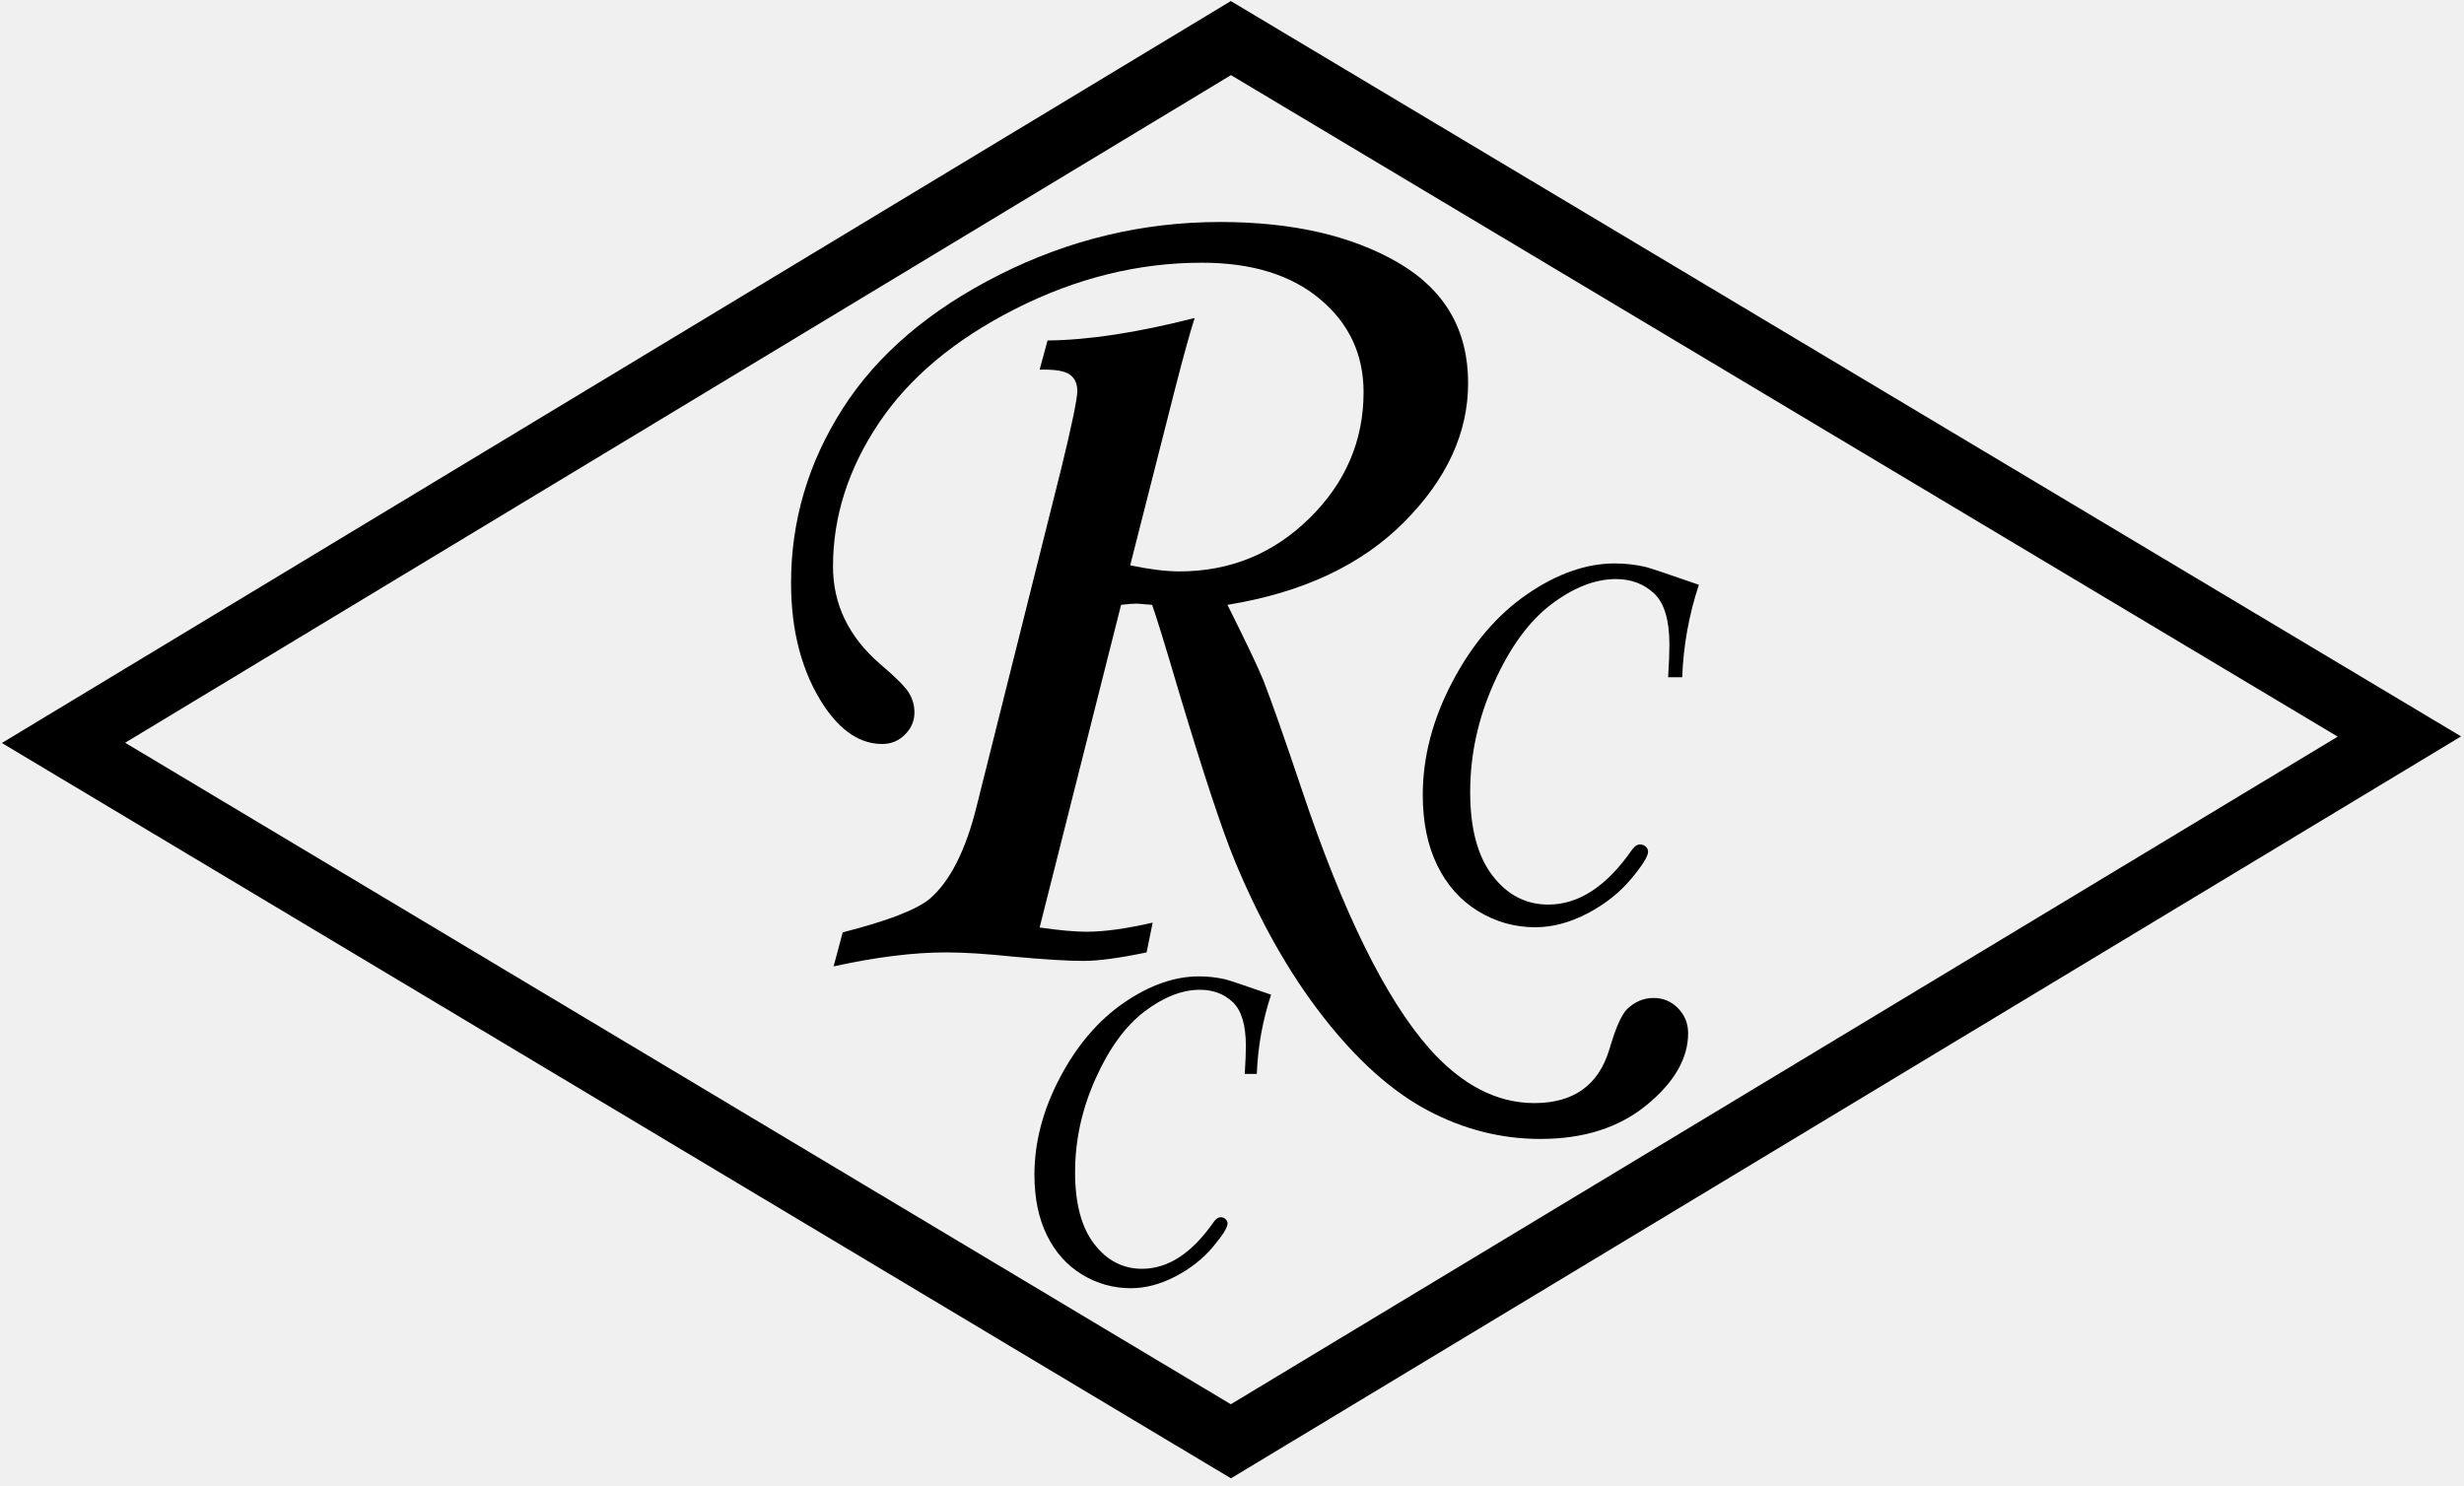
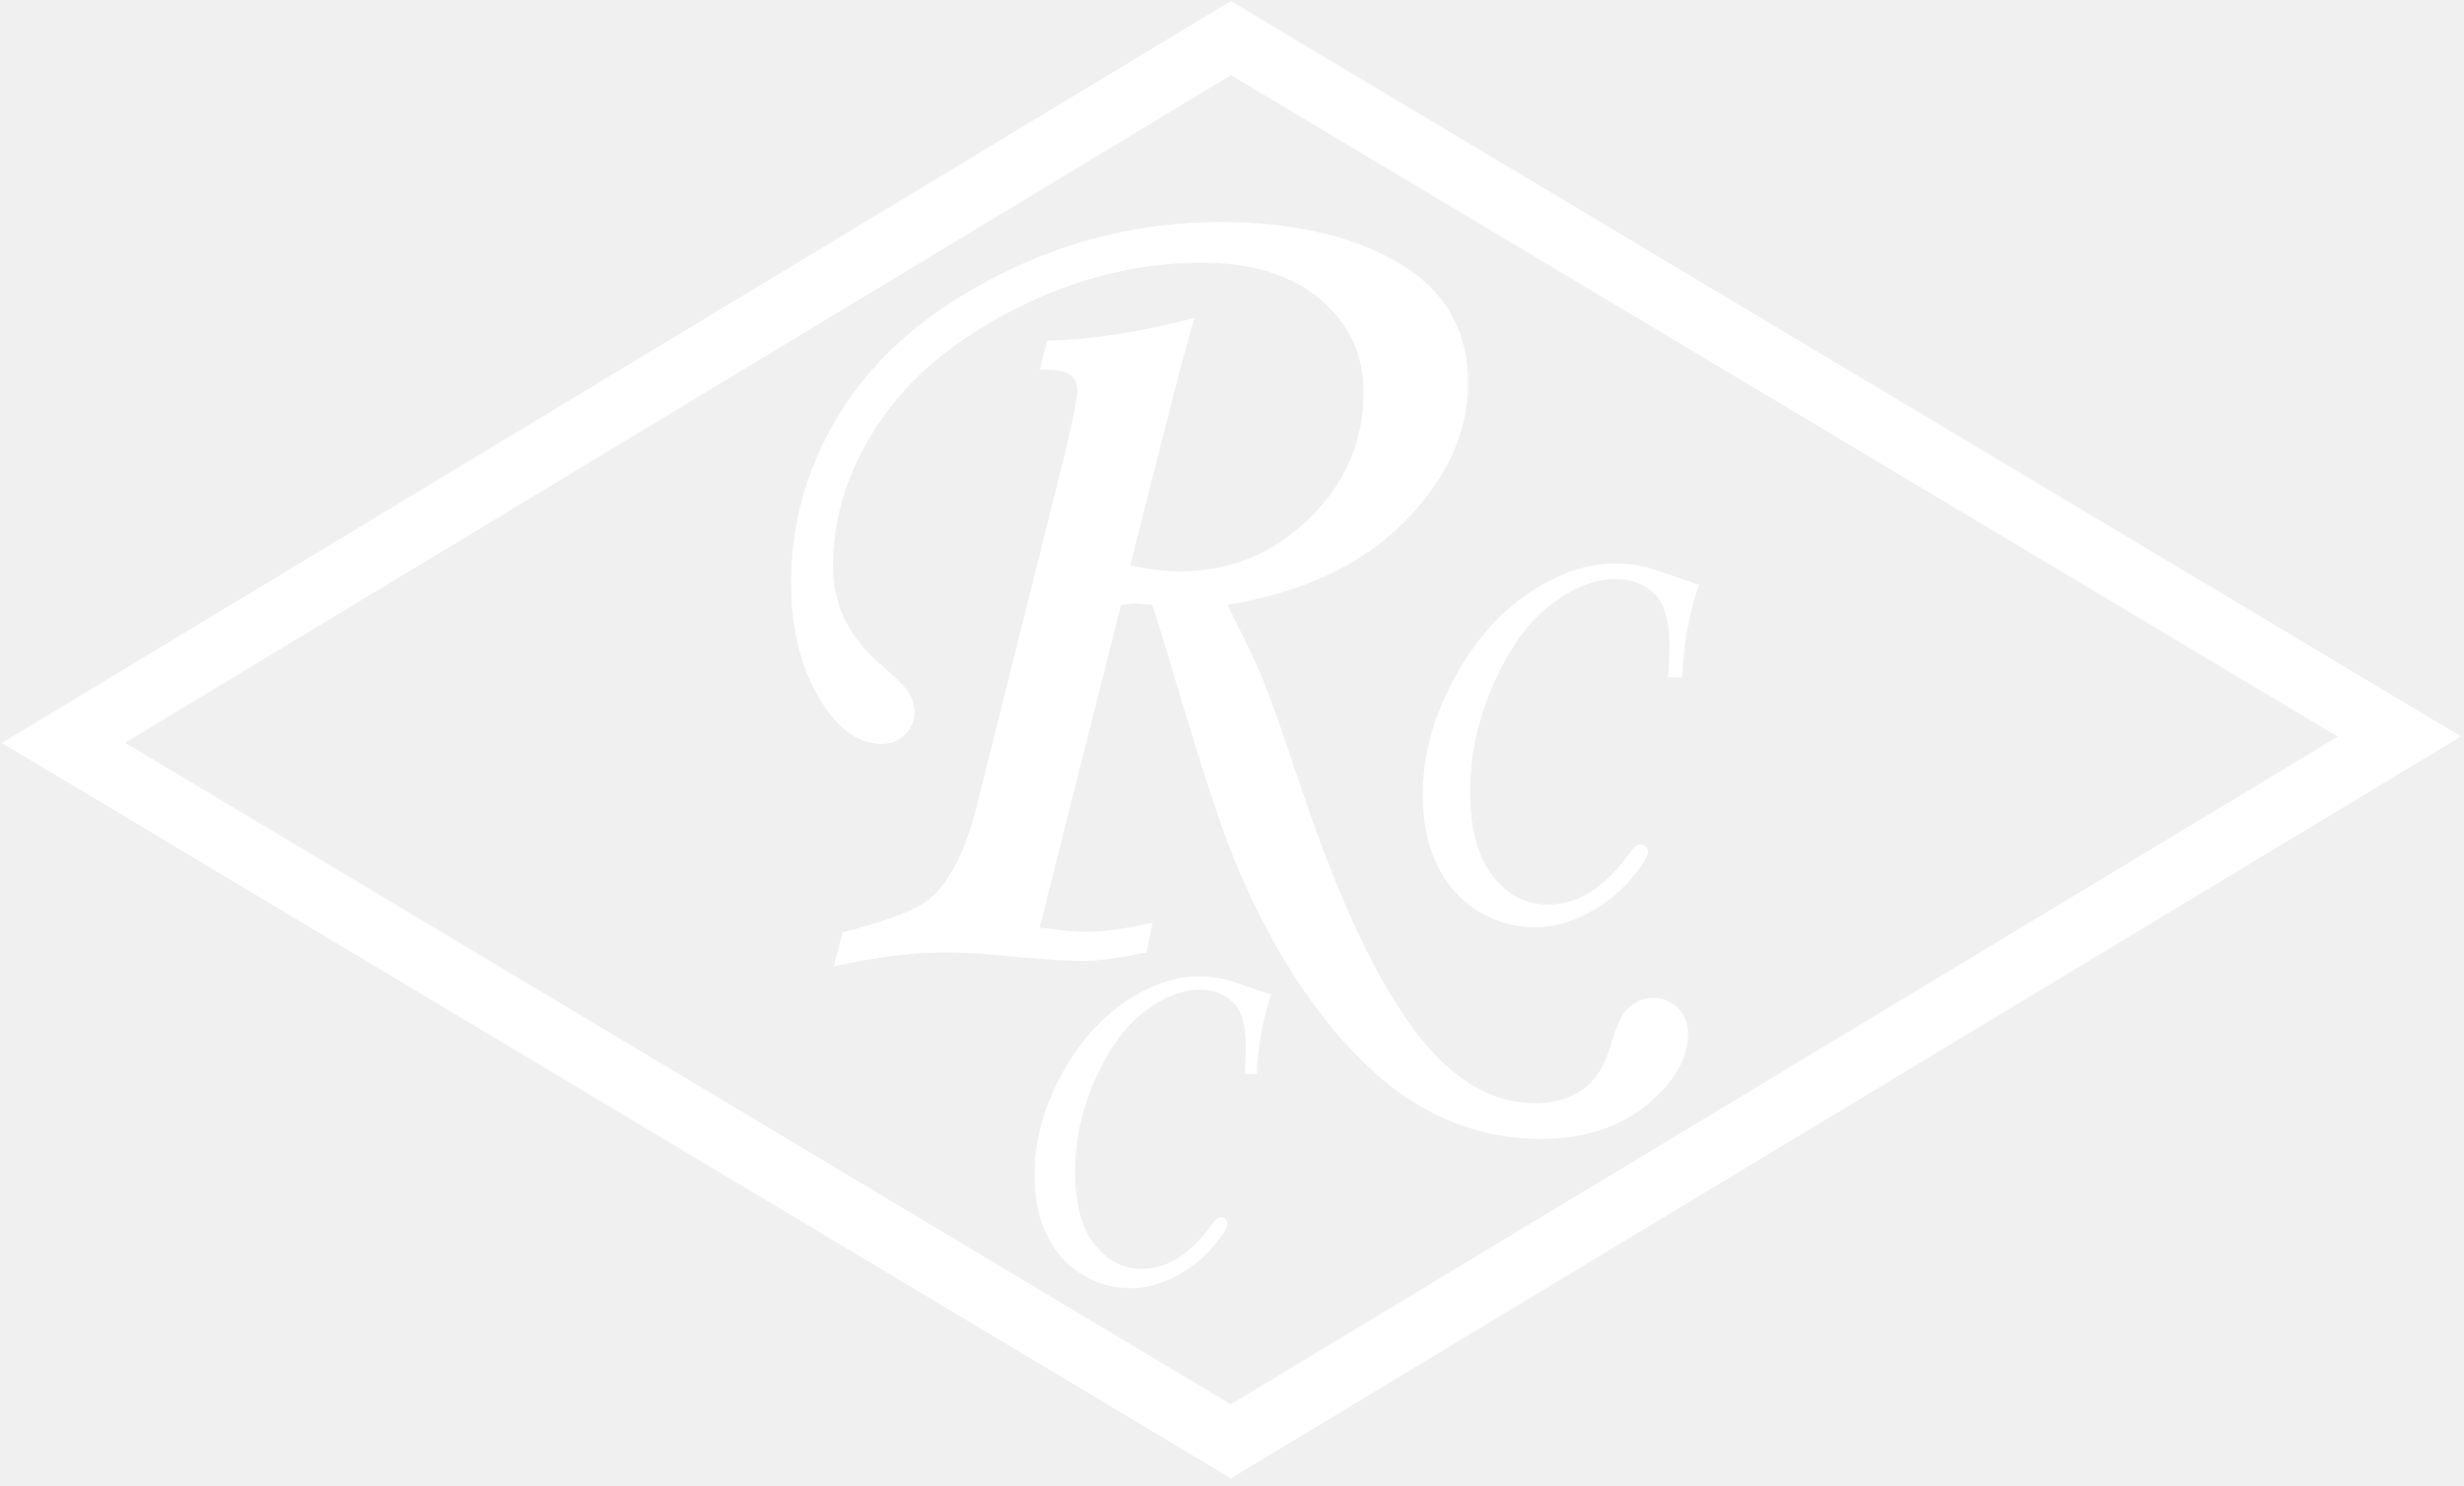
<svg xmlns="http://www.w3.org/2000/svg" width="194px" height="117px" viewBox="0 0 194 117" version="1.1">
  <defs />
  <g id="Page-1" stroke="none" stroke-width="1" fill="none" fill-rule="evenodd">
-     <polygon id="Line" stroke="#000000" stroke-width="5" stroke-linecap="square" points="96.913 3 5 58.5 96.913 113.5 188.913 58" />
-     <path d="M88.267,47.629 L81.854,73.038 C83.386,73.261 84.614,73.373 85.539,73.373 C86.943,73.373 88.681,73.134 90.755,72.655 L90.276,75 C88.139,75.447 86.48,75.67 85.3,75.67 C84.056,75.67 82.221,75.558 79.797,75.335 C77.659,75.112 75.889,75 74.485,75 C71.933,75 68.982,75.367 65.633,76.101 L66.351,73.421 C69.86,72.528 72.141,71.65 73.193,70.789 C74.788,69.417 76.017,67.009 76.878,63.563 L83.577,36.814 C84.407,33.401 84.821,31.391 84.821,30.785 C84.821,30.211 84.622,29.78 84.223,29.493 C83.824,29.206 83.035,29.078 81.854,29.11 L82.477,26.813 C85.699,26.782 89.559,26.191 94.057,25.043 C93.674,26.255 93.179,28.042 92.573,30.402 L88.984,44.519 C90.516,44.838 91.808,44.997 92.86,44.997 C96.848,44.997 100.261,43.601 103.101,40.81 C105.94,38.019 107.359,34.709 107.359,30.881 C107.359,27.914 106.219,25.474 103.938,23.56 C101.657,21.645 98.555,20.688 94.631,20.688 C89.622,20.688 84.726,21.901 79.94,24.325 C75.155,26.75 71.566,29.756 69.174,33.345 C66.781,36.934 65.585,40.69 65.585,44.614 C65.585,47.581 66.813,50.133 69.27,52.271 C70.514,53.323 71.279,54.089 71.566,54.567 C71.854,55.046 71.997,55.556 71.997,56.099 C71.997,56.769 71.75,57.351 71.255,57.845 C70.761,58.34 70.163,58.587 69.461,58.587 C67.738,58.587 66.207,57.582 64.867,55.572 C63.145,52.956 62.283,49.734 62.283,45.906 C62.283,40.993 63.639,36.416 66.351,32.173 C69.062,27.93 73.169,24.421 78.672,21.646 C84.175,18.87 89.973,17.482 96.066,17.482 C101.745,17.482 106.418,18.551 110.087,20.688 C113.756,22.826 115.59,25.984 115.59,30.163 C115.59,34.087 113.907,37.74 110.542,41.121 C107.176,44.503 102.542,46.672 96.641,47.629 C98.108,50.564 99.049,52.542 99.464,53.562 C100.134,55.285 101.155,58.188 102.526,62.271 C105.748,71.874 109.082,78.637 112.527,82.561 C115.079,85.432 117.839,86.867 120.806,86.867 C123.868,86.867 125.83,85.48 126.691,82.704 C127.202,80.95 127.68,79.865 128.127,79.45 C128.733,78.876 129.419,78.589 130.185,78.589 C130.95,78.589 131.596,78.86 132.123,79.402 C132.649,79.945 132.912,80.599 132.912,81.364 C132.912,83.342 131.827,85.224 129.658,87.011 C127.489,88.797 124.698,89.69 121.284,89.69 C118.19,89.69 115.231,88.941 112.408,87.441 C109.584,85.942 106.841,83.486 104.177,80.072 C101.513,76.659 99.193,72.56 97.215,67.774 C96.226,65.382 94.774,60.995 92.86,54.615 C91.712,50.723 90.994,48.395 90.707,47.629 L89.511,47.533 C89.224,47.533 88.809,47.565 88.267,47.629 Z" id="R" fill="#000000" />
-     <path d="M132.445,53.332 L131.338,53.332 C131.406,52.266 131.44,51.411 131.44,50.769 C131.44,48.841 131.041,47.498 130.241,46.739 C129.441,45.98 128.433,45.601 127.216,45.601 C125.589,45.601 123.9,46.26 122.15,47.58 C120.4,48.899 118.896,50.957 117.639,53.752 C116.381,56.548 115.752,59.423 115.752,62.376 C115.752,65.233 116.336,67.424 117.505,68.949 C118.674,70.473 120.141,71.235 121.904,71.235 C124.297,71.235 126.491,69.8 128.487,66.929 C128.692,66.642 128.904,66.498 129.123,66.498 C129.301,66.498 129.451,66.556 129.574,66.672 C129.697,66.789 129.759,66.922 129.759,67.072 C129.759,67.441 129.304,68.166 128.395,69.246 C127.486,70.326 126.341,71.225 124.96,71.943 C123.579,72.661 122.219,73.02 120.879,73.02 C119.266,73.02 117.769,72.599 116.388,71.758 C115.007,70.917 113.934,69.718 113.168,68.159 C112.402,66.601 112.02,64.748 112.02,62.602 C112.02,59.607 112.802,56.627 114.368,53.66 C115.933,50.693 117.892,48.403 120.243,46.79 C122.595,45.177 124.892,44.37 127.134,44.37 C127.94,44.37 128.74,44.459 129.533,44.637 C129.875,44.719 131.283,45.19 133.758,46.052 C132.979,48.403 132.541,50.83 132.445,53.332 Z" id="C" fill="#000000" />
-     <path d="M98.953,84.57 L98.004,84.57 C98.063,83.656 98.092,82.924 98.092,82.373 C98.092,80.721 97.749,79.569 97.063,78.919 C96.378,78.269 95.514,77.943 94.471,77.943 C93.076,77.943 91.629,78.509 90.129,79.64 C88.629,80.771 87.34,82.534 86.262,84.931 C85.184,87.327 84.645,89.791 84.645,92.322 C84.645,94.771 85.146,96.649 86.147,97.956 C87.149,99.263 88.406,99.916 89.918,99.916 C91.969,99.916 93.85,98.686 95.561,96.225 C95.736,95.979 95.918,95.855 96.105,95.855 C96.258,95.855 96.387,95.905 96.492,96.005 C96.598,96.104 96.65,96.219 96.65,96.348 C96.65,96.664 96.261,97.285 95.481,98.211 C94.702,99.137 93.721,99.907 92.537,100.522 C91.354,101.138 90.188,101.445 89.039,101.445 C87.656,101.445 86.373,101.085 85.189,100.364 C84.006,99.644 83.086,98.615 82.43,97.279 C81.773,95.943 81.445,94.355 81.445,92.516 C81.445,89.949 82.116,87.395 83.458,84.852 C84.8,82.309 86.479,80.346 88.494,78.963 C90.51,77.58 92.479,76.889 94.4,76.889 C95.092,76.889 95.777,76.965 96.457,77.117 C96.75,77.188 97.957,77.592 100.078,78.33 C99.41,80.346 99.035,82.426 98.953,84.57 Z" id="C" fill="#000000" />
+     <polygon id="Line" stroke="#FFFFFF" stroke-width="5" stroke-linecap="square" points="96.913 3 5 58.5 96.913 113.5 188.913 58" />
+     <path d="M88.267,47.629 L81.854,73.038 C83.386,73.261 84.614,73.373 85.539,73.373 C86.943,73.373 88.681,73.134 90.755,72.655 L90.276,75 C88.139,75.447 86.48,75.67 85.3,75.67 C84.056,75.67 82.221,75.558 79.797,75.335 C77.659,75.112 75.889,75 74.485,75 C71.933,75 68.982,75.367 65.633,76.101 L66.351,73.421 C69.86,72.528 72.141,71.65 73.193,70.789 C74.788,69.417 76.017,67.009 76.878,63.563 L83.577,36.814 C84.407,33.401 84.821,31.391 84.821,30.785 C84.821,30.211 84.622,29.78 84.223,29.493 C83.824,29.206 83.035,29.078 81.854,29.11 L82.477,26.813 C85.699,26.782 89.559,26.191 94.057,25.043 C93.674,26.255 93.179,28.042 92.573,30.402 L88.984,44.519 C90.516,44.838 91.808,44.997 92.86,44.997 C96.848,44.997 100.261,43.601 103.101,40.81 C105.94,38.019 107.359,34.709 107.359,30.881 C107.359,27.914 106.219,25.474 103.938,23.56 C101.657,21.645 98.555,20.688 94.631,20.688 C89.622,20.688 84.726,21.901 79.94,24.325 C75.155,26.75 71.566,29.756 69.174,33.345 C66.781,36.934 65.585,40.69 65.585,44.614 C65.585,47.581 66.813,50.133 69.27,52.271 C70.514,53.323 71.279,54.089 71.566,54.567 C71.854,55.046 71.997,55.556 71.997,56.099 C71.997,56.769 71.75,57.351 71.255,57.845 C70.761,58.34 70.163,58.587 69.461,58.587 C67.738,58.587 66.207,57.582 64.867,55.572 C63.145,52.956 62.283,49.734 62.283,45.906 C62.283,40.993 63.639,36.416 66.351,32.173 C69.062,27.93 73.169,24.421 78.672,21.646 C84.175,18.87 89.973,17.482 96.066,17.482 C101.745,17.482 106.418,18.551 110.087,20.688 C113.756,22.826 115.59,25.984 115.59,30.163 C115.59,34.087 113.907,37.74 110.542,41.121 C107.176,44.503 102.542,46.672 96.641,47.629 C98.108,50.564 99.049,52.542 99.464,53.562 C100.134,55.285 101.155,58.188 102.526,62.271 C105.748,71.874 109.082,78.637 112.527,82.561 C115.079,85.432 117.839,86.867 120.806,86.867 C123.868,86.867 125.83,85.48 126.691,82.704 C127.202,80.95 127.68,79.865 128.127,79.45 C128.733,78.876 129.419,78.589 130.185,78.589 C130.95,78.589 131.596,78.86 132.123,79.402 C132.649,79.945 132.912,80.599 132.912,81.364 C132.912,83.342 131.827,85.224 129.658,87.011 C127.489,88.797 124.698,89.69 121.284,89.69 C118.19,89.69 115.231,88.941 112.408,87.441 C109.584,85.942 106.841,83.486 104.177,80.072 C101.513,76.659 99.193,72.56 97.215,67.774 C96.226,65.382 94.774,60.995 92.86,54.615 C91.712,50.723 90.994,48.395 90.707,47.629 L89.511,47.533 C89.224,47.533 88.809,47.565 88.267,47.629 Z" id="R" fill="#FFFFFF" />
+     <path d="M132.445,53.332 L131.338,53.332 C131.406,52.266 131.44,51.411 131.44,50.769 C131.44,48.841 131.041,47.498 130.241,46.739 C129.441,45.98 128.433,45.601 127.216,45.601 C125.589,45.601 123.9,46.26 122.15,47.58 C120.4,48.899 118.896,50.957 117.639,53.752 C116.381,56.548 115.752,59.423 115.752,62.376 C115.752,65.233 116.336,67.424 117.505,68.949 C118.674,70.473 120.141,71.235 121.904,71.235 C124.297,71.235 126.491,69.8 128.487,66.929 C128.692,66.642 128.904,66.498 129.123,66.498 C129.301,66.498 129.451,66.556 129.574,66.672 C129.697,66.789 129.759,66.922 129.759,67.072 C129.759,67.441 129.304,68.166 128.395,69.246 C127.486,70.326 126.341,71.225 124.96,71.943 C123.579,72.661 122.219,73.02 120.879,73.02 C119.266,73.02 117.769,72.599 116.388,71.758 C115.007,70.917 113.934,69.718 113.168,68.159 C112.402,66.601 112.02,64.748 112.02,62.602 C112.02,59.607 112.802,56.627 114.368,53.66 C115.933,50.693 117.892,48.403 120.243,46.79 C122.595,45.177 124.892,44.37 127.134,44.37 C127.94,44.37 128.74,44.459 129.533,44.637 C129.875,44.719 131.283,45.19 133.758,46.052 C132.979,48.403 132.541,50.83 132.445,53.332 Z" id="C" fill="#FFFFFF" />
+     <path d="M98.953,84.57 L98.004,84.57 C98.063,83.656 98.092,82.924 98.092,82.373 C98.092,80.721 97.749,79.569 97.063,78.919 C96.378,78.269 95.514,77.943 94.471,77.943 C93.076,77.943 91.629,78.509 90.129,79.64 C88.629,80.771 87.34,82.534 86.262,84.931 C85.184,87.327 84.645,89.791 84.645,92.322 C84.645,94.771 85.146,96.649 86.147,97.956 C87.149,99.263 88.406,99.916 89.918,99.916 C91.969,99.916 93.85,98.686 95.561,96.225 C95.736,95.979 95.918,95.855 96.105,95.855 C96.258,95.855 96.387,95.905 96.492,96.005 C96.598,96.104 96.65,96.219 96.65,96.348 C96.65,96.664 96.261,97.285 95.481,98.211 C94.702,99.137 93.721,99.907 92.537,100.522 C91.354,101.138 90.188,101.445 89.039,101.445 C87.656,101.445 86.373,101.085 85.189,100.364 C84.006,99.644 83.086,98.615 82.43,97.279 C81.773,95.943 81.445,94.355 81.445,92.516 C81.445,89.949 82.116,87.395 83.458,84.852 C84.8,82.309 86.479,80.346 88.494,78.963 C90.51,77.58 92.479,76.889 94.4,76.889 C95.092,76.889 95.777,76.965 96.457,77.117 C96.75,77.188 97.957,77.592 100.078,78.33 C99.41,80.346 99.035,82.426 98.953,84.57 Z" id="C" fill="#FFFFFF" />
  </g>
</svg>
